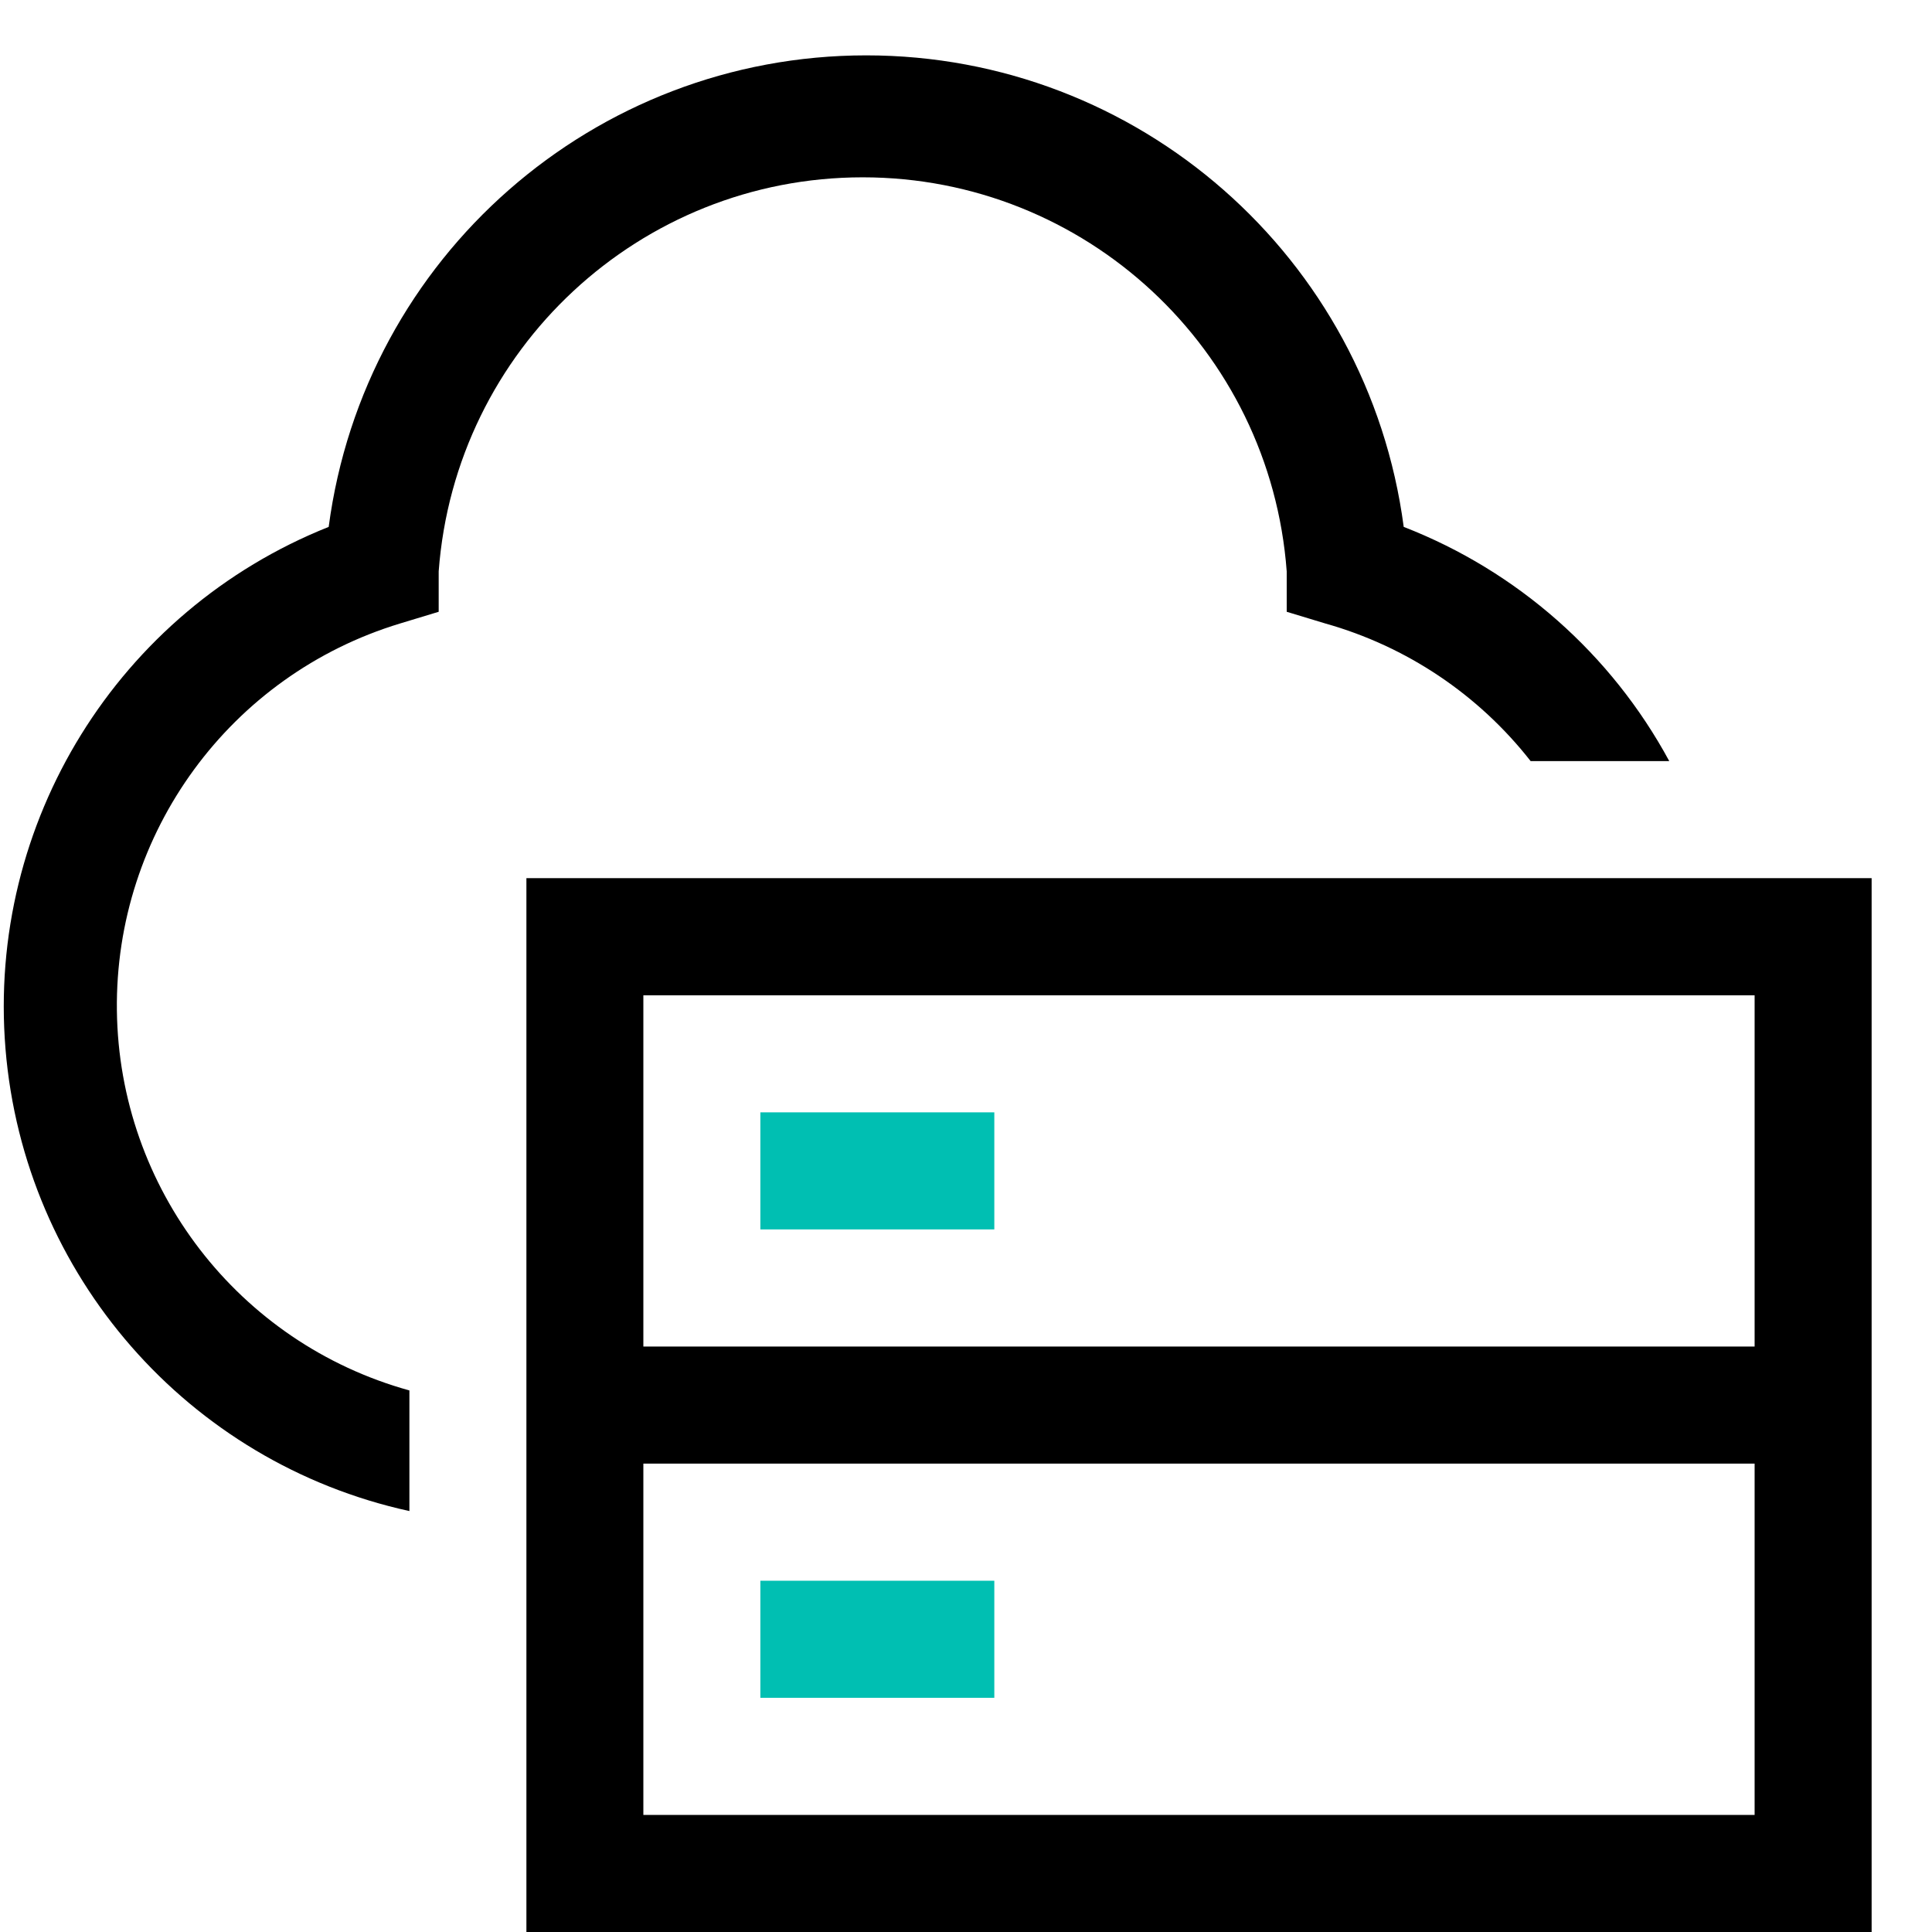
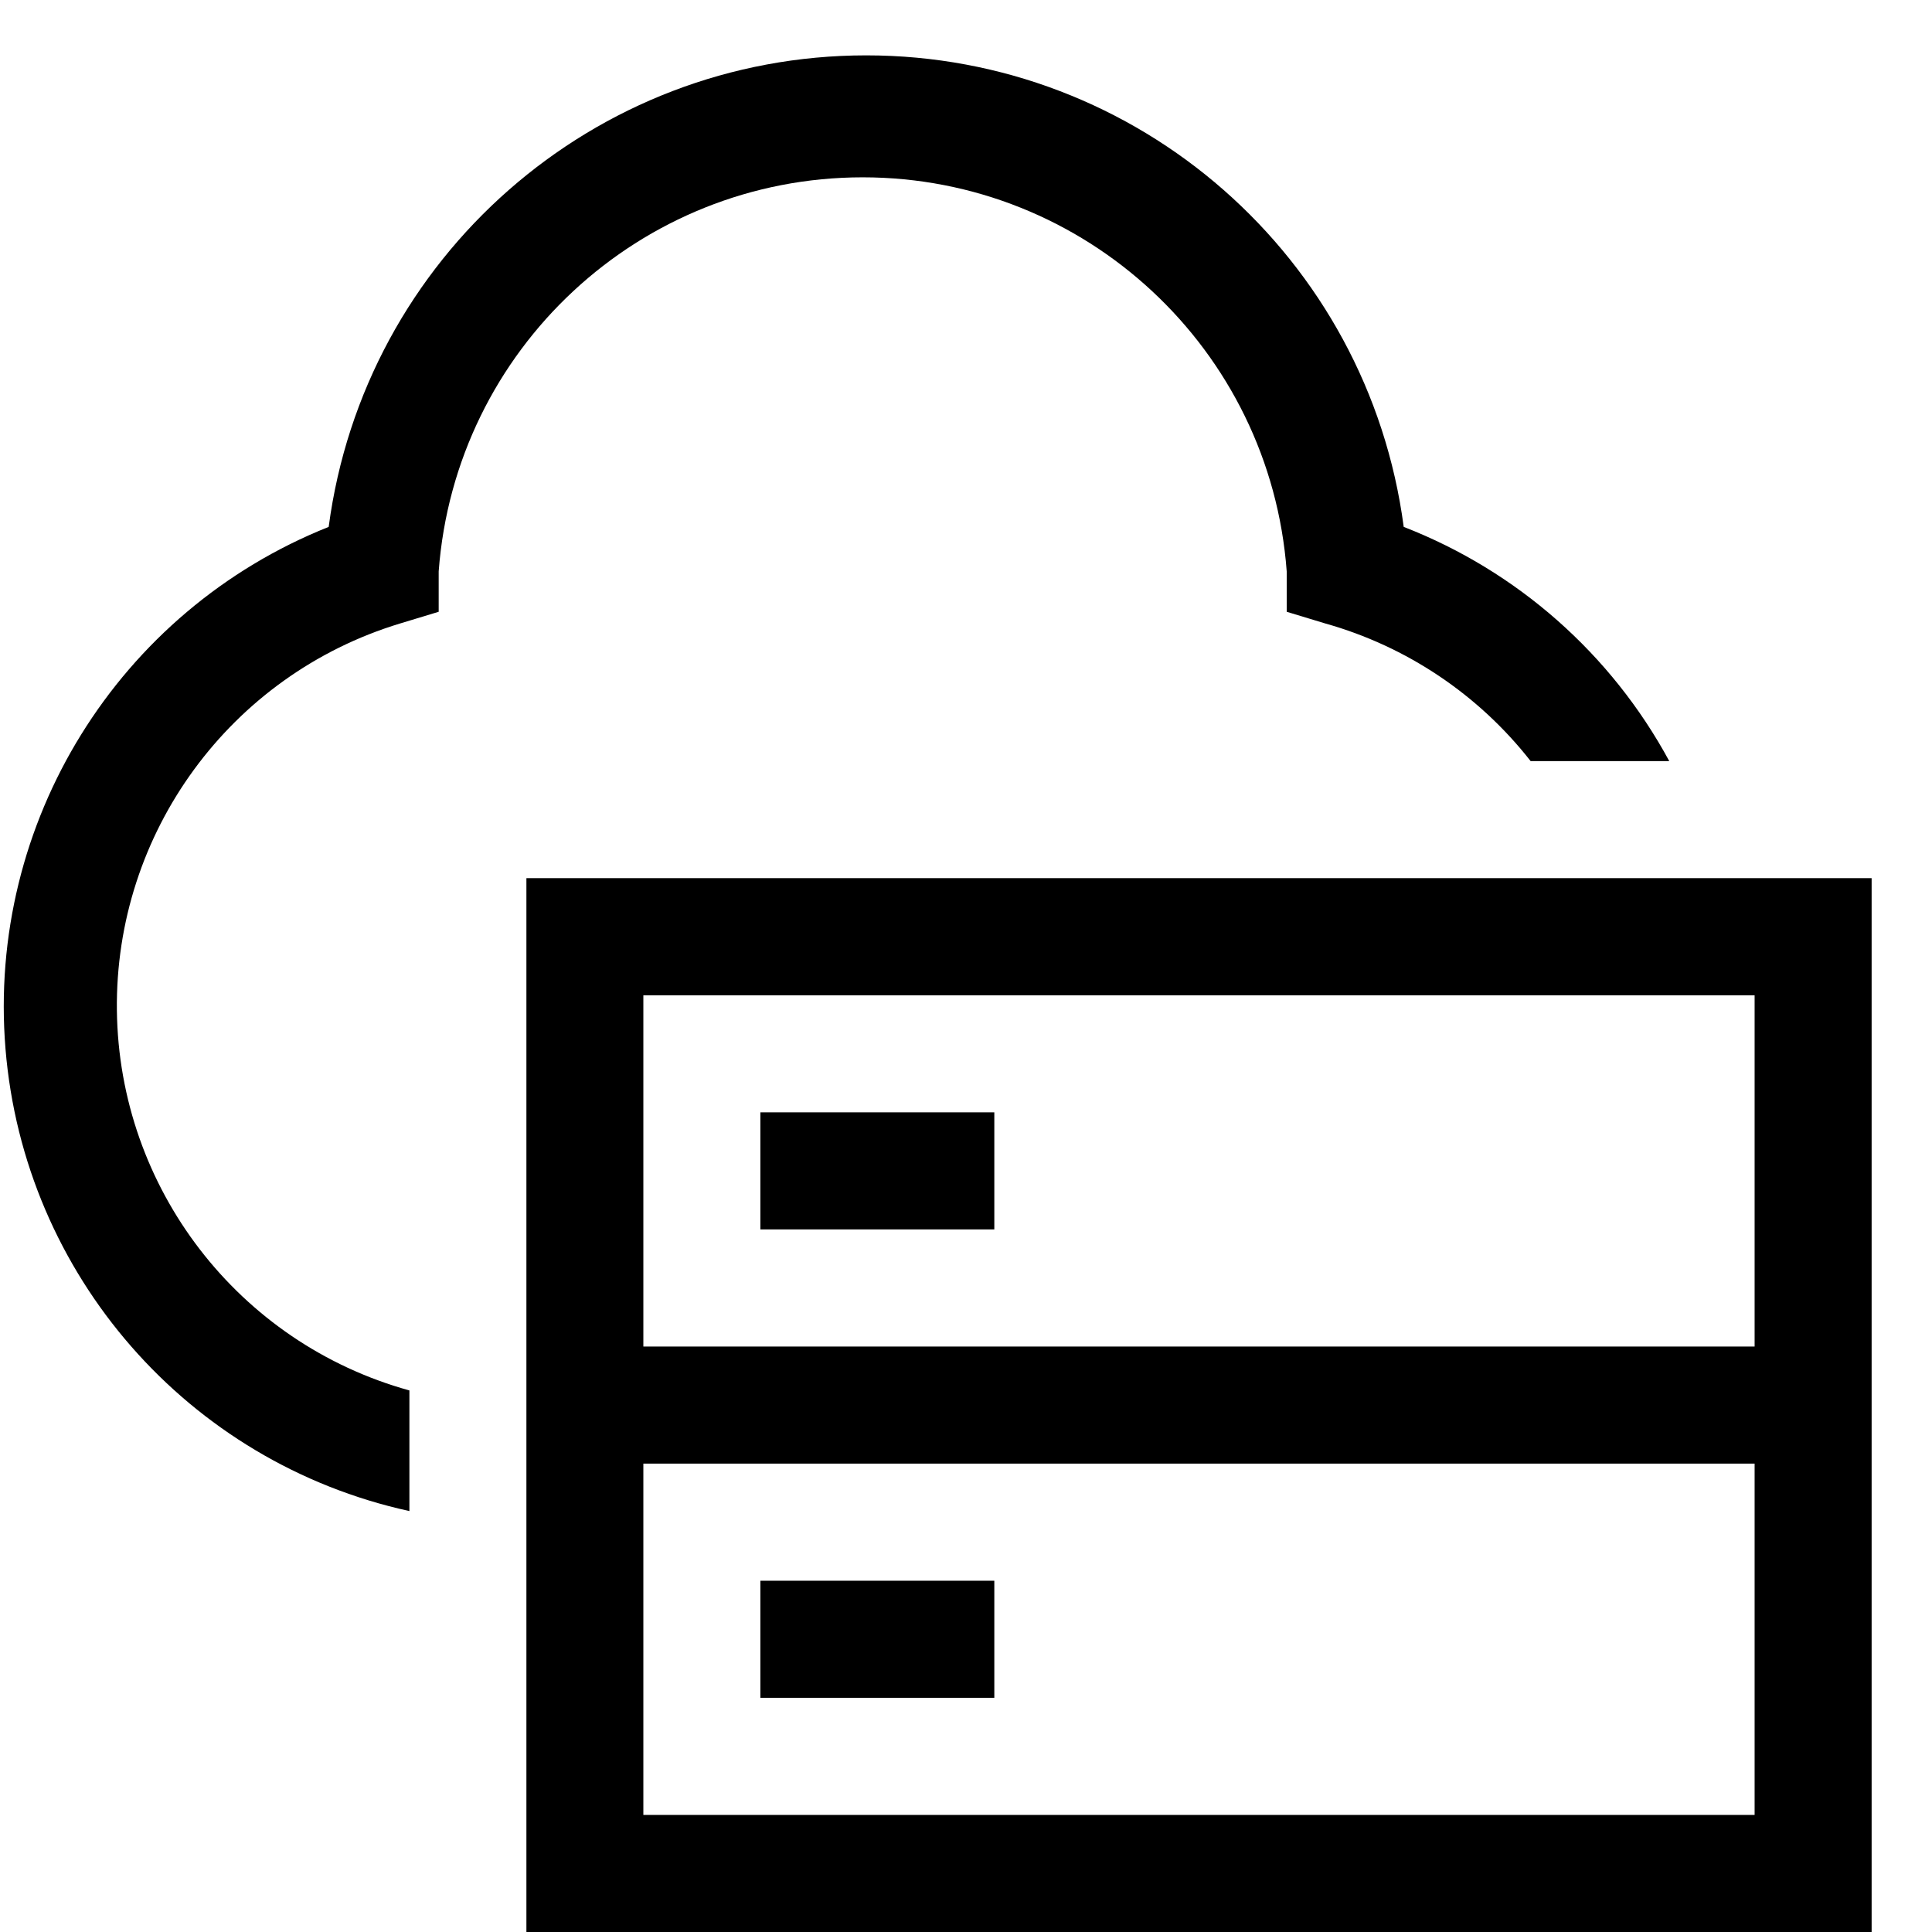
<svg xmlns="http://www.w3.org/2000/svg" width="32" height="32" viewBox="0 0 32 32">
  <g>
-     <rect width="3.875" height="1.939" x="12.594" y="18.424" fill="#00BFB2" />
-     <rect width="3.875" height="1.939" x="12.594" y="26.182" fill="#00BFB2" />
+     <rect width="3.875" height="1.939" x="12.594" y="18.424" class="euiIcon__fillSecondary" />
+     <rect width="3.875" height="1.939" x="12.594" y="26.182" class="euiIcon__fillSecondary" />
    <path d="M8.719,14.545 L8.719,32 L31,32 L31,14.545 L8.719,14.545 Z M29.062,16.485 L29.062,22.303 L10.656,22.303 L10.656,16.485 L29.062,16.485 Z M10.656,30.061 L10.656,24.242 L29.062,24.242 L29.062,30.061 L10.656,30.061 Z" />
    <path d="M27.648,12.606 C26.688,10.832 25.129,9.457 23.25,8.727 C22.659,4.257 18.852,0.917 14.347,0.917 C9.843,0.917 6.035,4.257 5.444,8.727 C1.956,10.118 -0.216,13.626 0.091,17.372 C0.398,21.119 3.113,24.225 6.781,25.028 L6.781,23.03 C3.947,22.246 1.972,19.68 1.936,16.737 C1.9,13.794 3.812,11.181 6.626,10.327 L7.266,10.133 L7.266,9.464 C7.539,5.784 10.602,2.937 14.289,2.937 C17.976,2.937 21.039,5.784 21.312,9.464 L21.312,10.133 L21.952,10.327 C23.298,10.706 24.489,11.504 25.352,12.606 L27.648,12.606 Z" />
  </g>
</svg>
